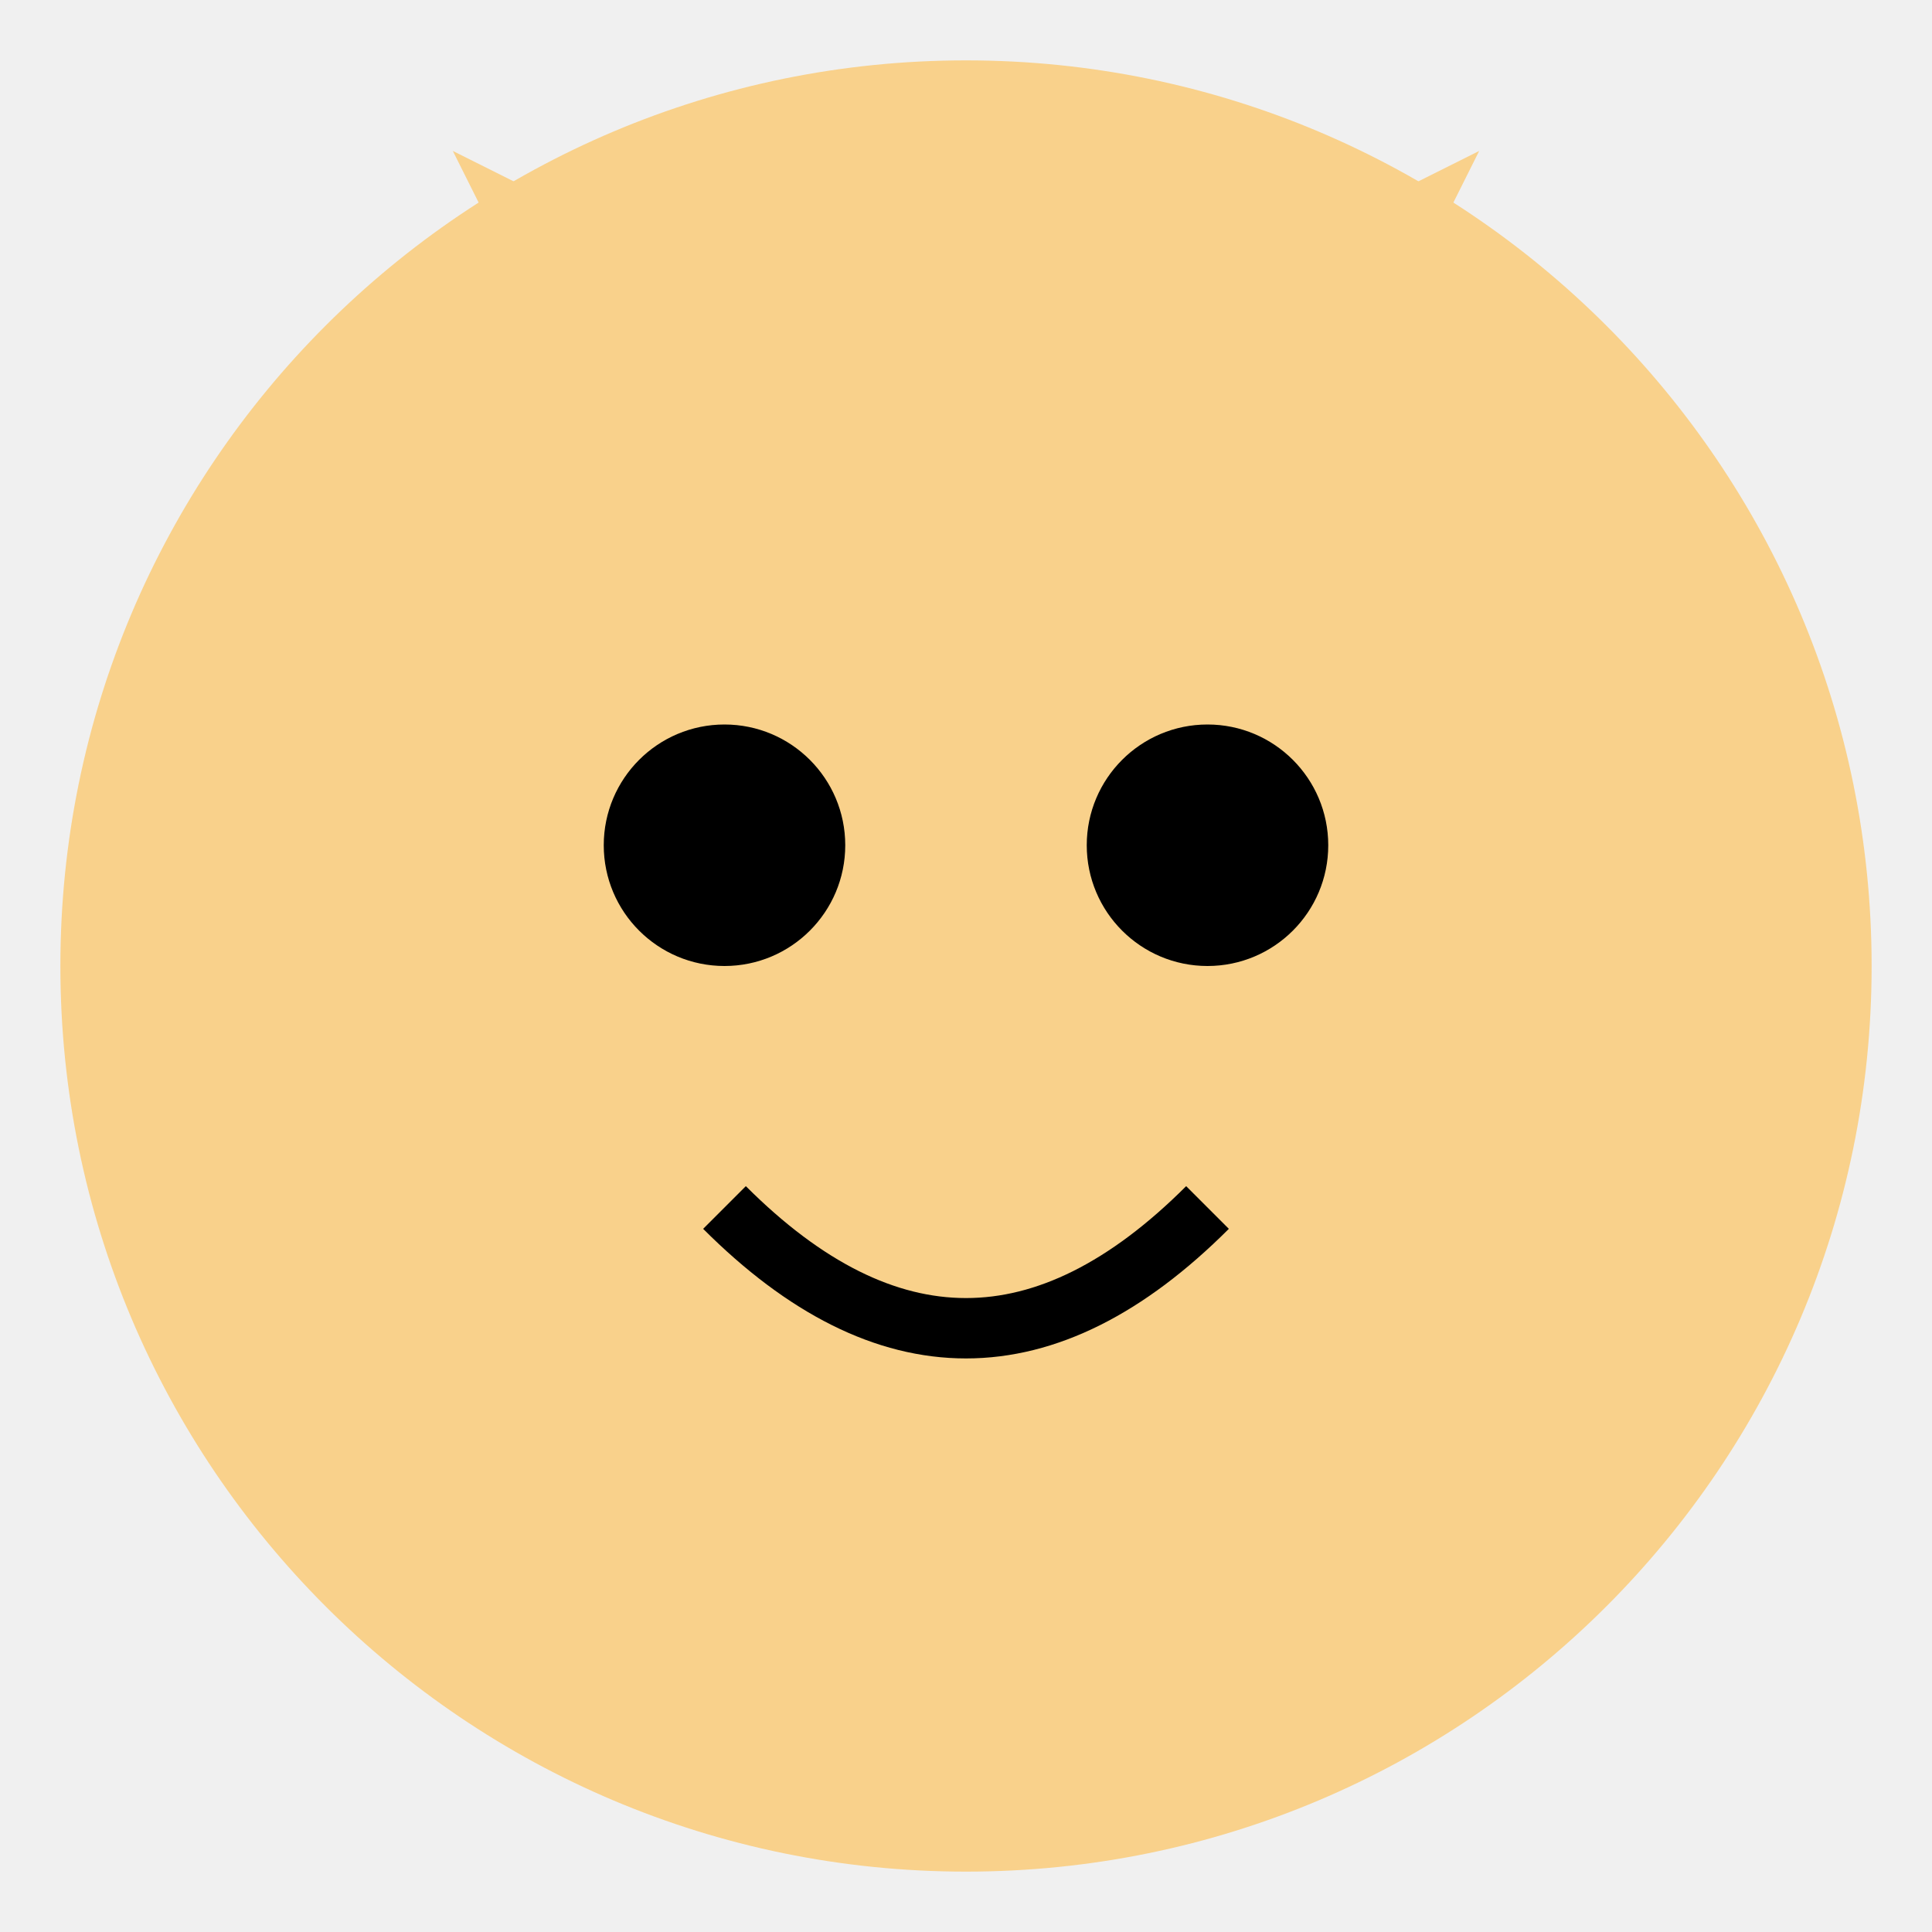
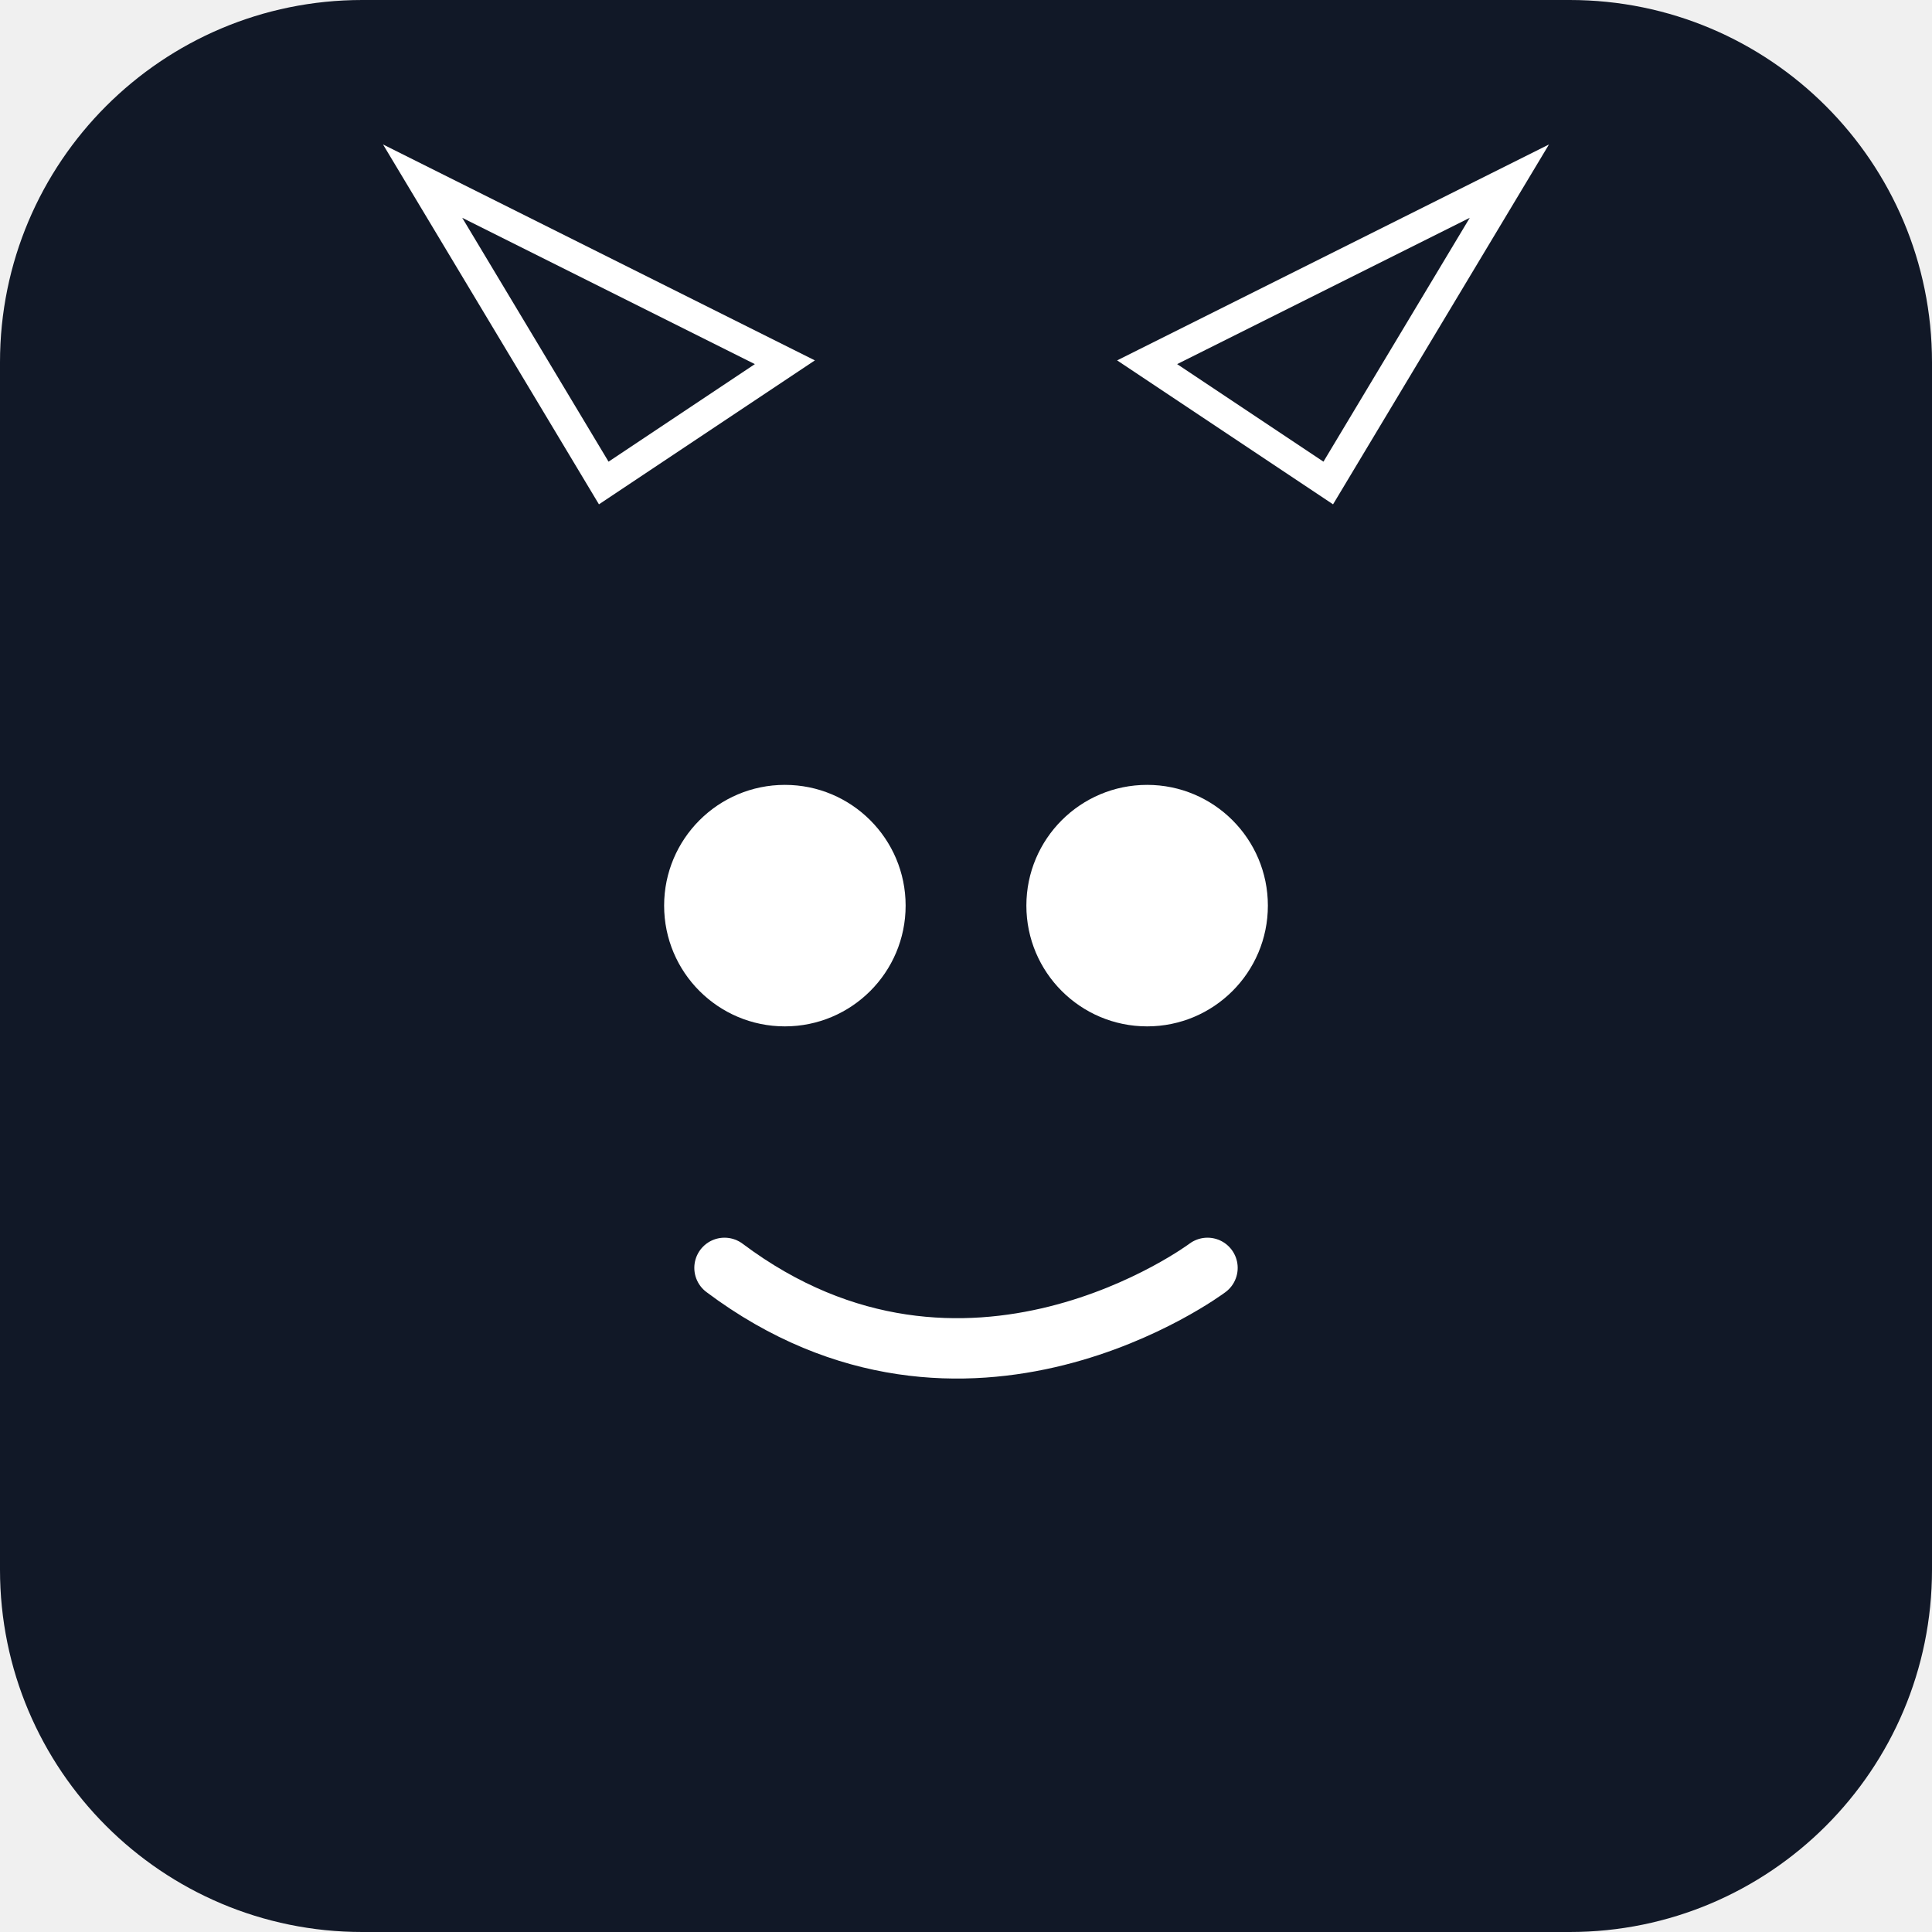
<svg xmlns="http://www.w3.org/2000/svg" viewBox="0 0 64 64">
-   <circle cx="32" cy="32" r="30" fill="#f9d18b" />
-   <path d="M20 15 L15 5 L25 10 Z" fill="#f9d18b" />
-   <path d="M44 15 L49 5 L39 10 Z" fill="#f9d18b" />
-   <circle cx="24" cy="28" r="4" fill="#000" />
-   <circle cx="40" cy="28" r="4" fill="#000" />
-   <path d="M24 40 Q32 48 40 40" stroke="#000" stroke-width="2" fill="none" />
+   <rect width="64" height="64" rx="12" fill="#111827" />
+   <circle cx="26" cy="30" r="4" fill="#fff" />
+   <circle cx="38" cy="30" r="4" fill="#fff" />
+   <path d="M20 16 L14 6 L26 12 ZM44 16 L50 6 L38 12 Z" fill="#111827" stroke="#fff" stroke-width="1" />
+   <path d="M24 42 C32 48 40 42 40 42" stroke="#fff" stroke-width="2" fill="none" stroke-linecap="round" />
</svg>
